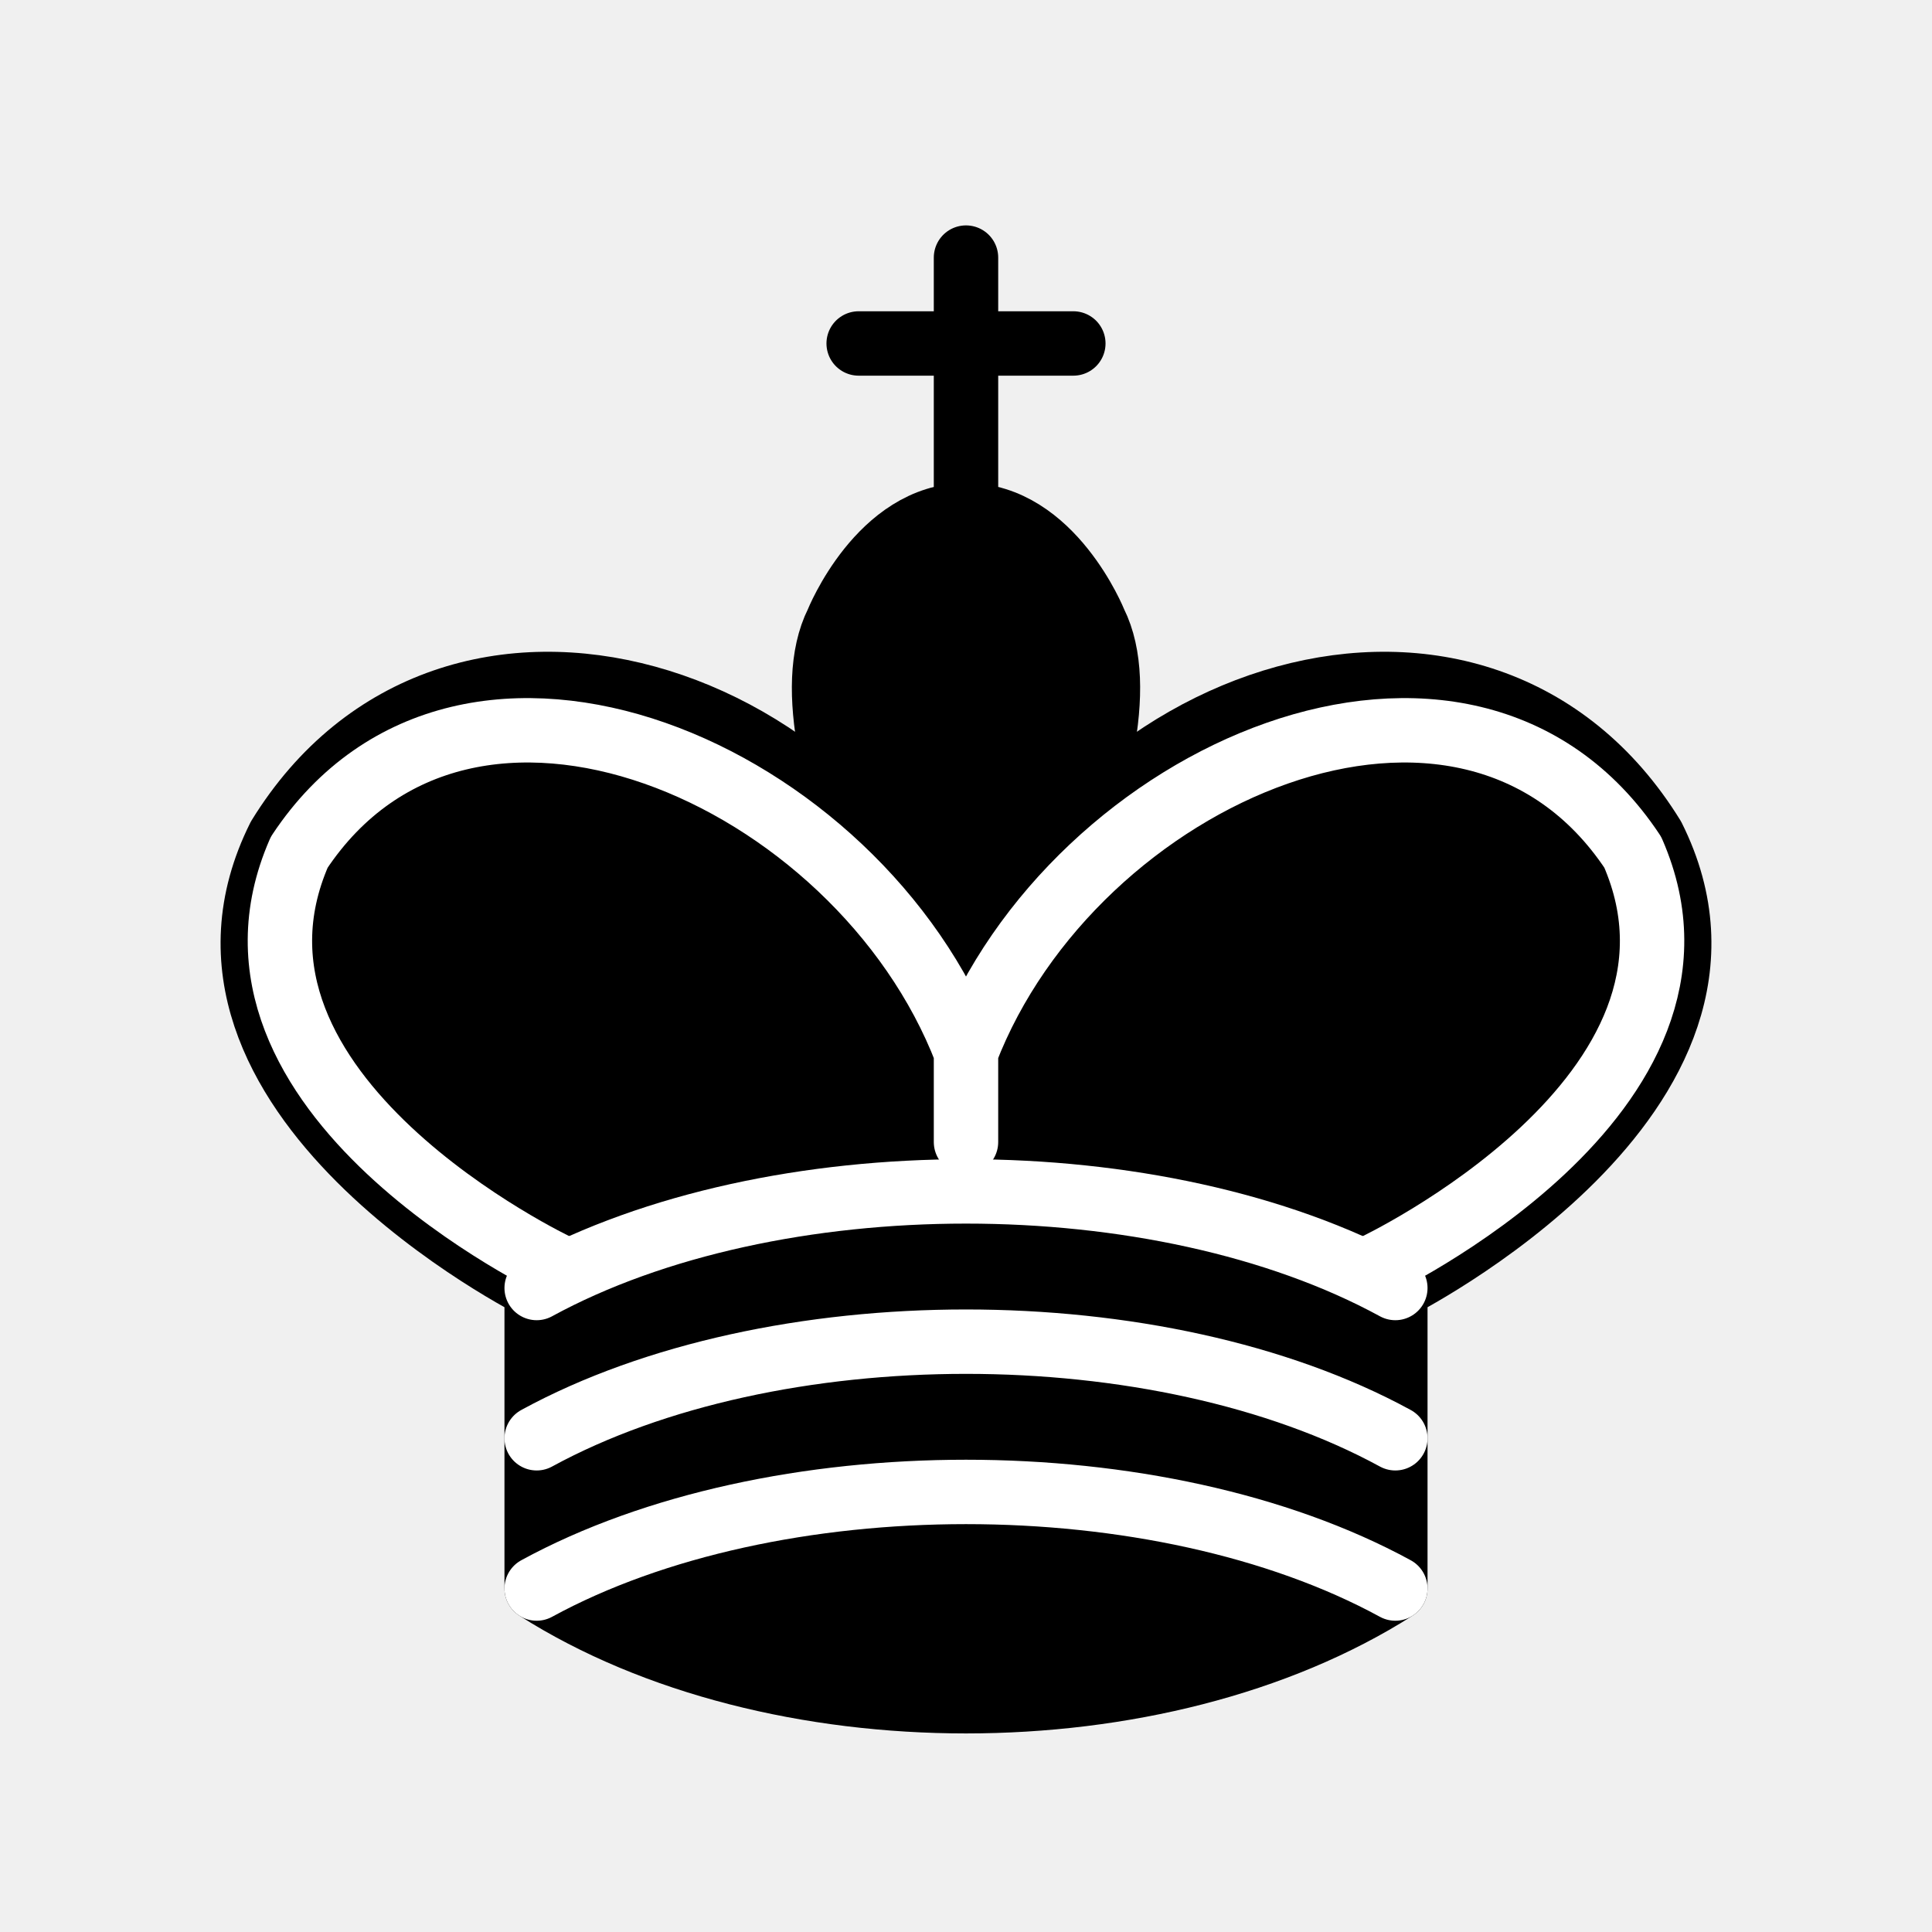
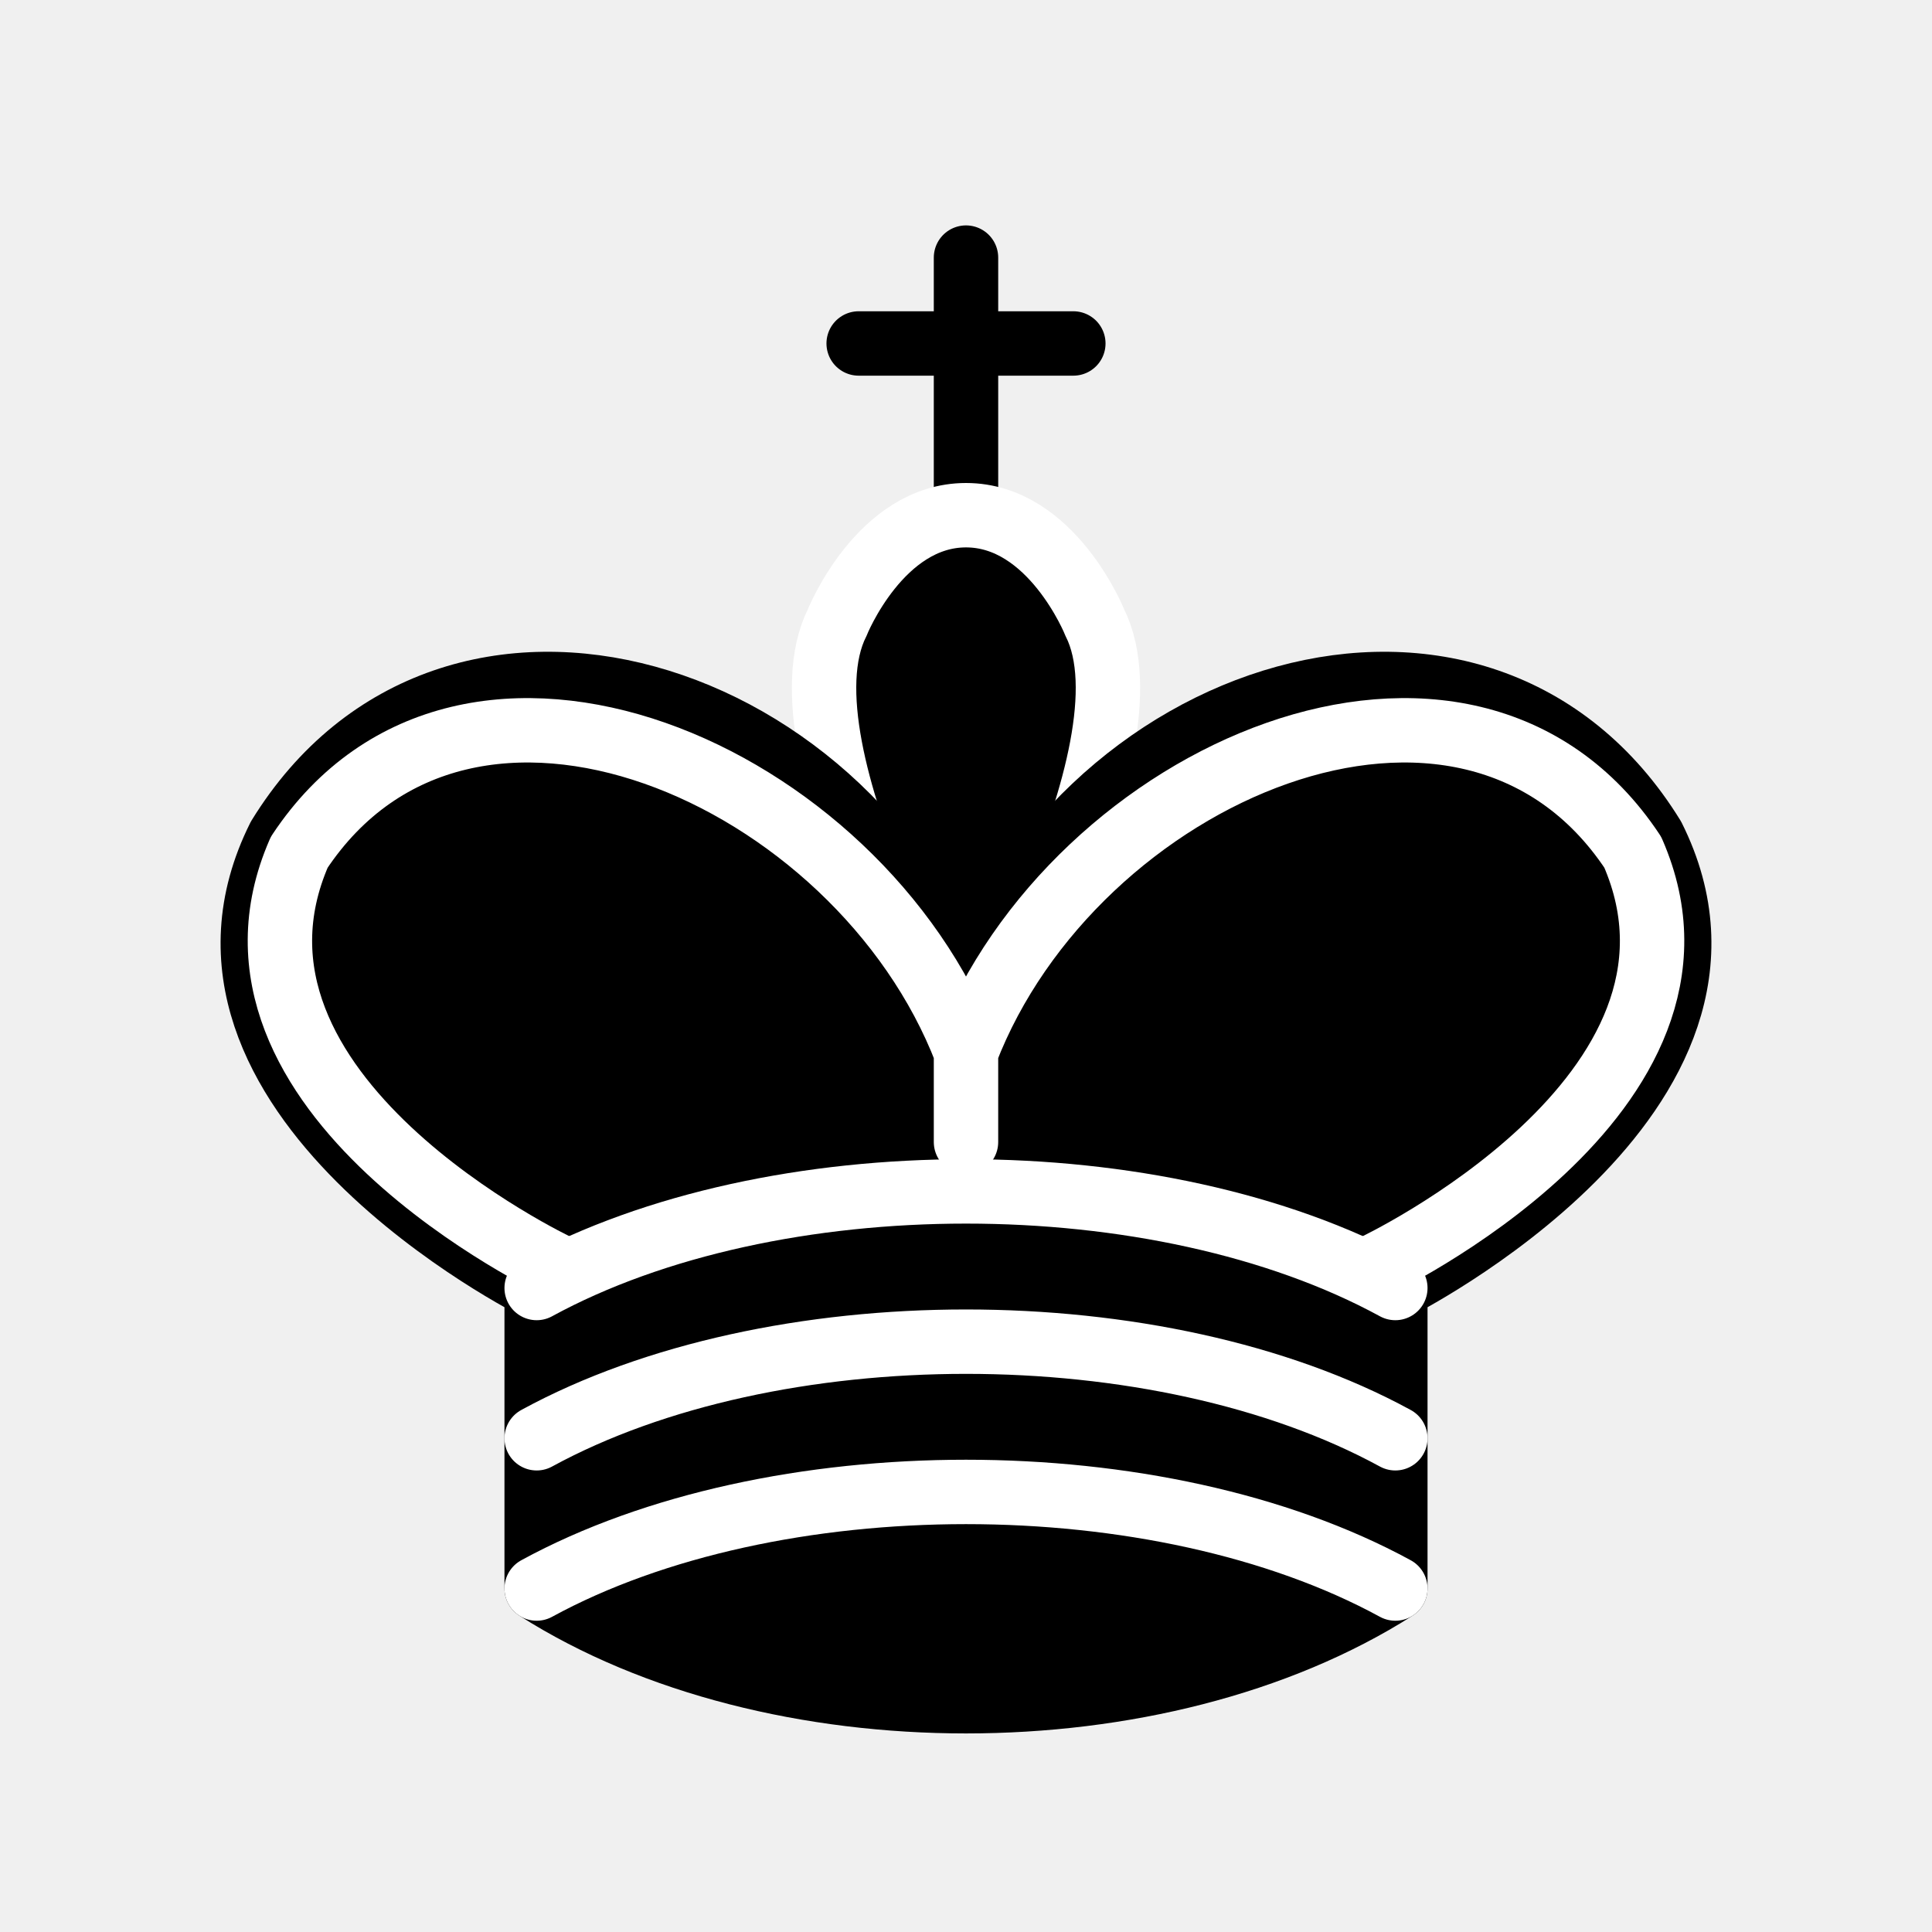
<svg xmlns="http://www.w3.org/2000/svg" version="1.1" width="45" height="45">
-   <g style="fill:none; fill-opacity:1; fill-rule:evenodd; stroke:#000000; stroke-width:1.5; stroke-linecap:round;stroke-linejoin:round;stroke-miterlimit:4; stroke-dasharray:none; stroke-opacity:1;">
+   <g style="fill:none; fill-opacity:1; fill-rule:evenodd; stroke:#fff; stroke-width:1.5; stroke-linecap:round;stroke-linejoin:round;stroke-miterlimit:4; stroke-dasharray:none; stroke-opacity:1;">
    <path d="M 22.5,11.63 L 22.5,6" style="fill:none; stroke:#000000; stroke-linejoin:miter;" id="path6570" />
    <path d="M 22.5,25 C 22.5,25 27,17.5 25.5,14.5 C 25.5,14.5 24.5,12 22.5,12 C 20.5,12 19.5,14.5 19.5,14.5 C 18,17.5 22.5,25 22.5,25" style="fill:#000000;fill-opacity:1; stroke-linecap:butt; stroke-linejoin:miter;" />
    <path d="M 12.5,37 C 18,40.5 27,40.5 32.5,37 L 32.5,30 C 32.5,30 41.5,25.5 38.5,19.5 C 34.5,13 25,16 22.5,23.5 L 22.5,27 L 22.5,23.5 C 20,16 10.5,13 6.5,19.5 C 3.5,25.5 12.5,30 12.5,30 L 12.5,37" style="fill:#000000; stroke:#000000;" />
    <path d="M 20,8 L 25,8" style="fill:none; stroke:#000000; stroke-linejoin:miter;" />
    <path d="M 32,29.5 C 32,29.5 40.5,25.5 38.03,19.85 C 34.15,14 25,18 22.5,24.5 L 22.5,26.6 L 22.5,24.5 C 20,18 10.85,14 6.97,19.85 C 4.5,25.5 13,29.5 13,29.5" style="fill:none; stroke:#ffffff;" />
    <path d="M 12.5,30 C 18,27 27,27 32.5,30 M 12.5,33.5 C 18,30.5 27,30.5 32.5,33.5 M 12.5,37 C 18,34 27,34 32.5,37" style="fill:none; stroke:#ffffff;" />
  </g>
</svg>
